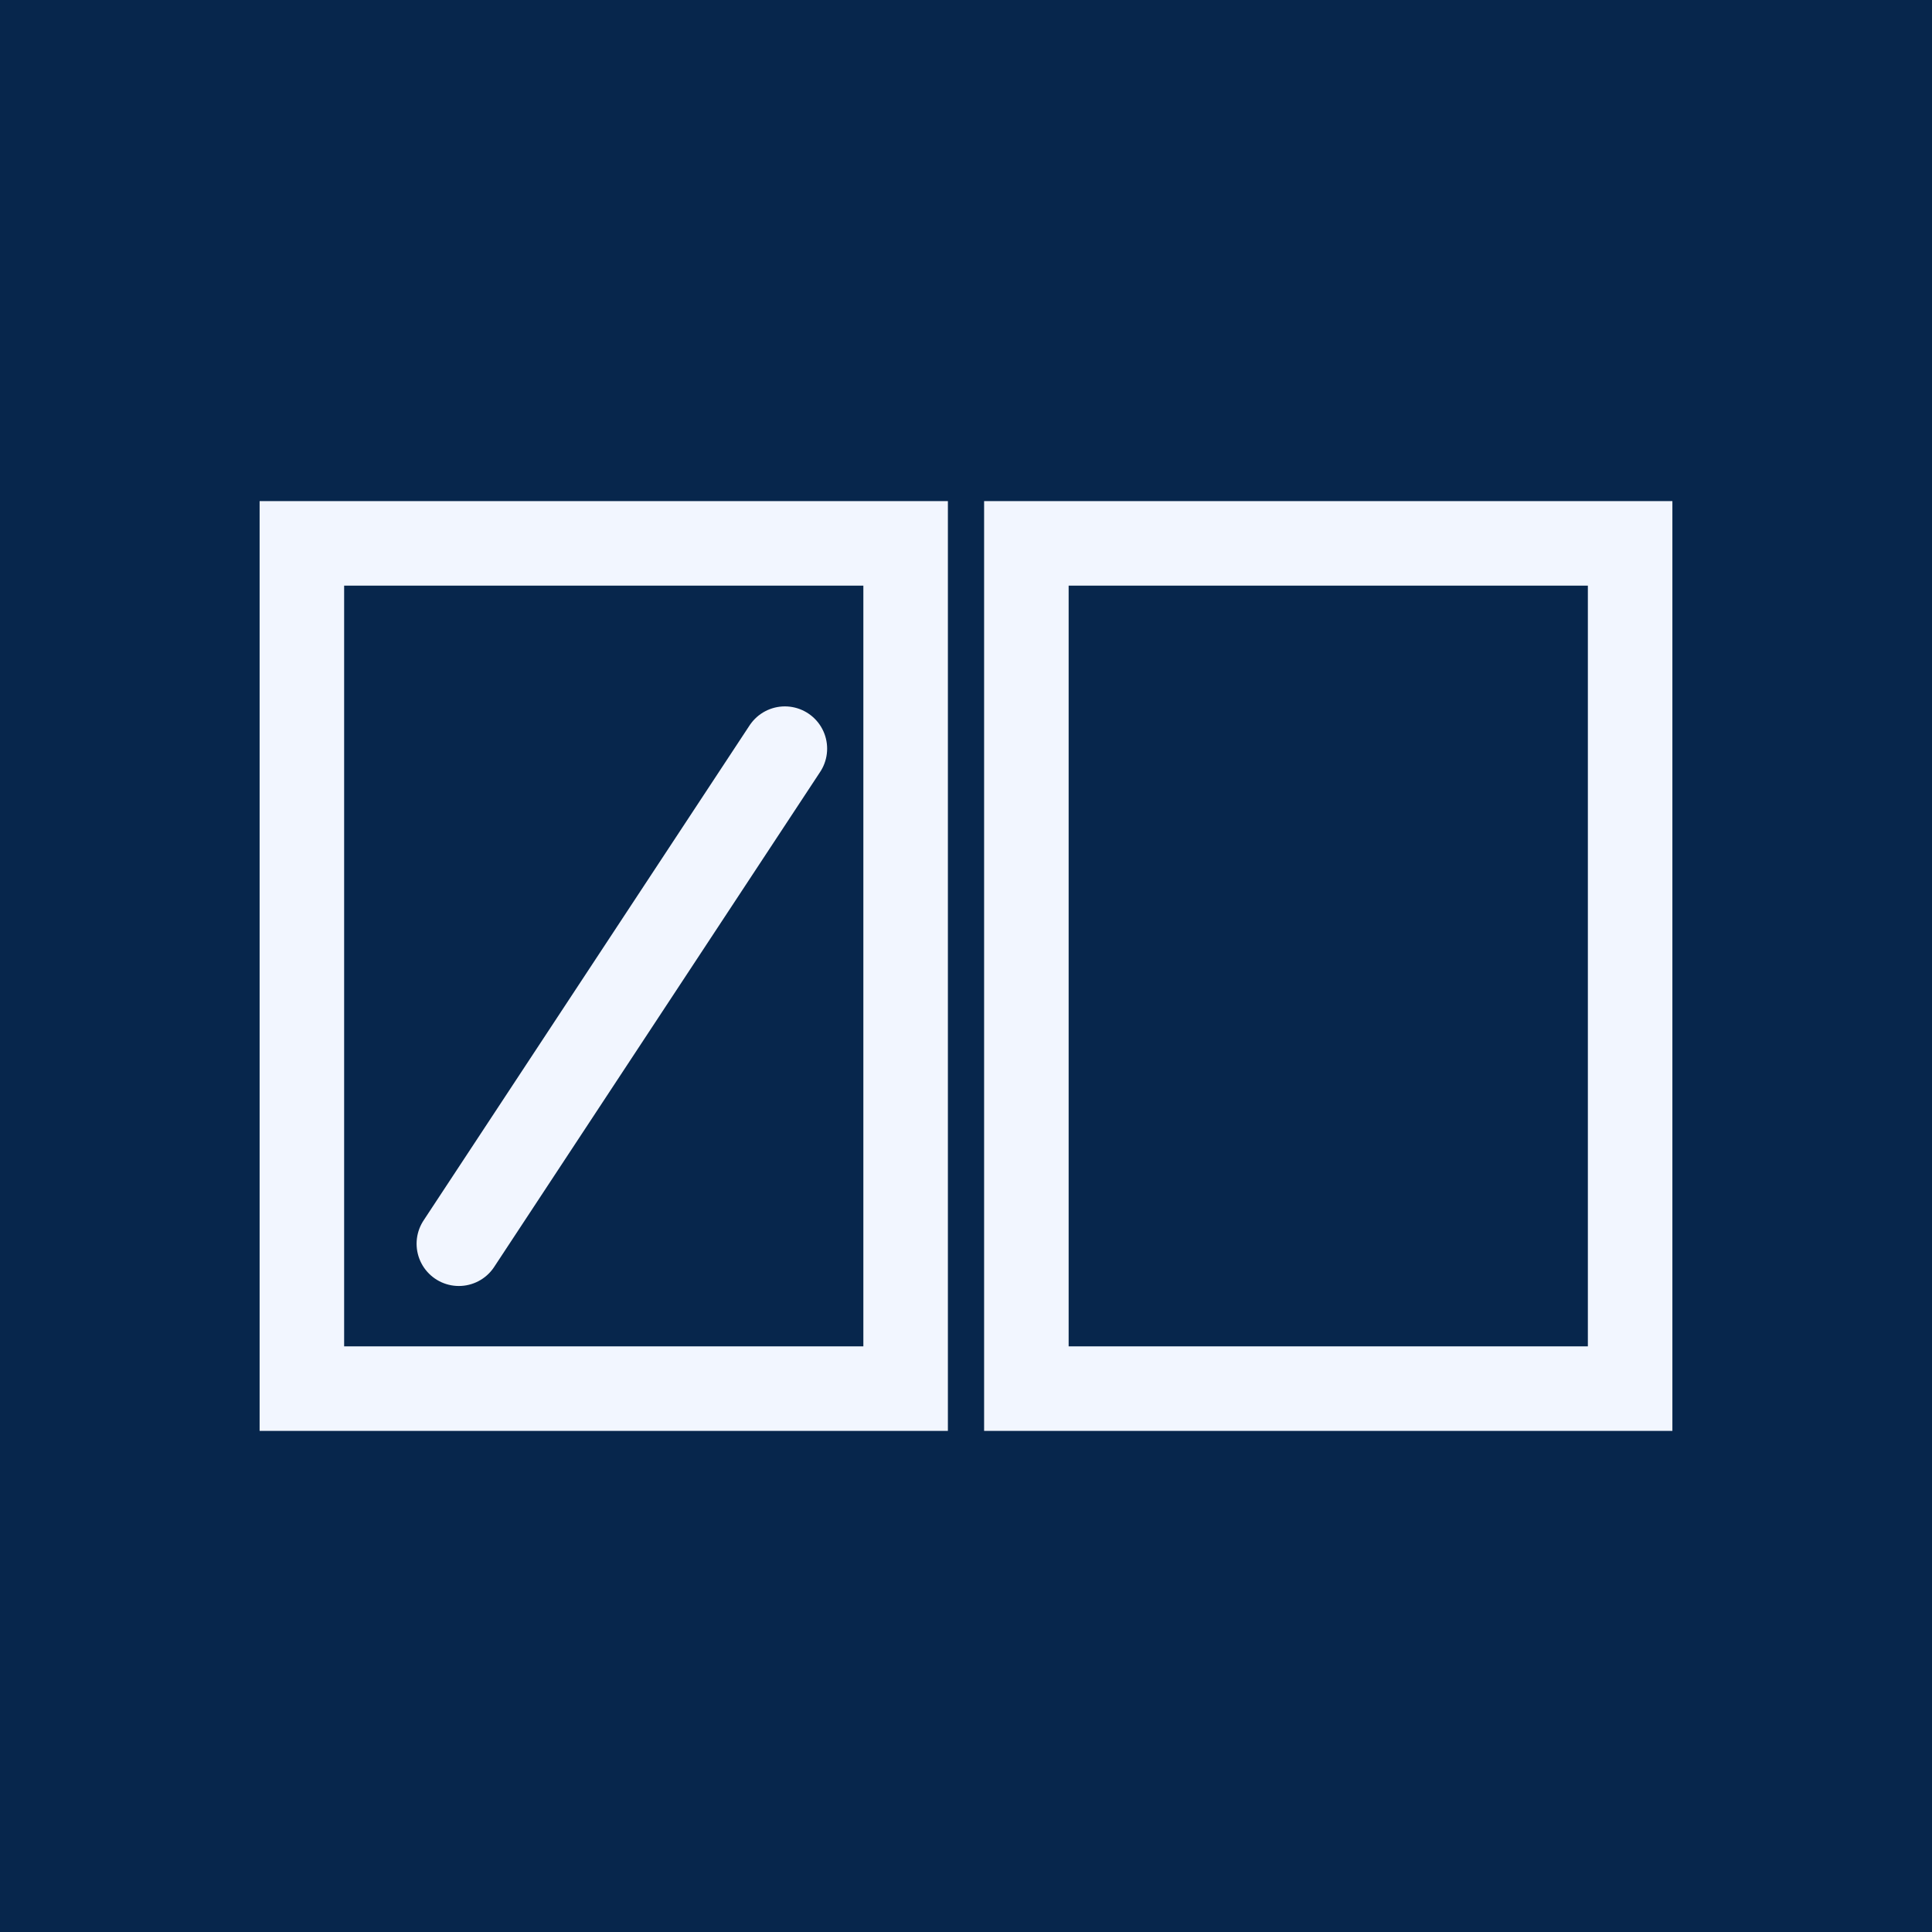
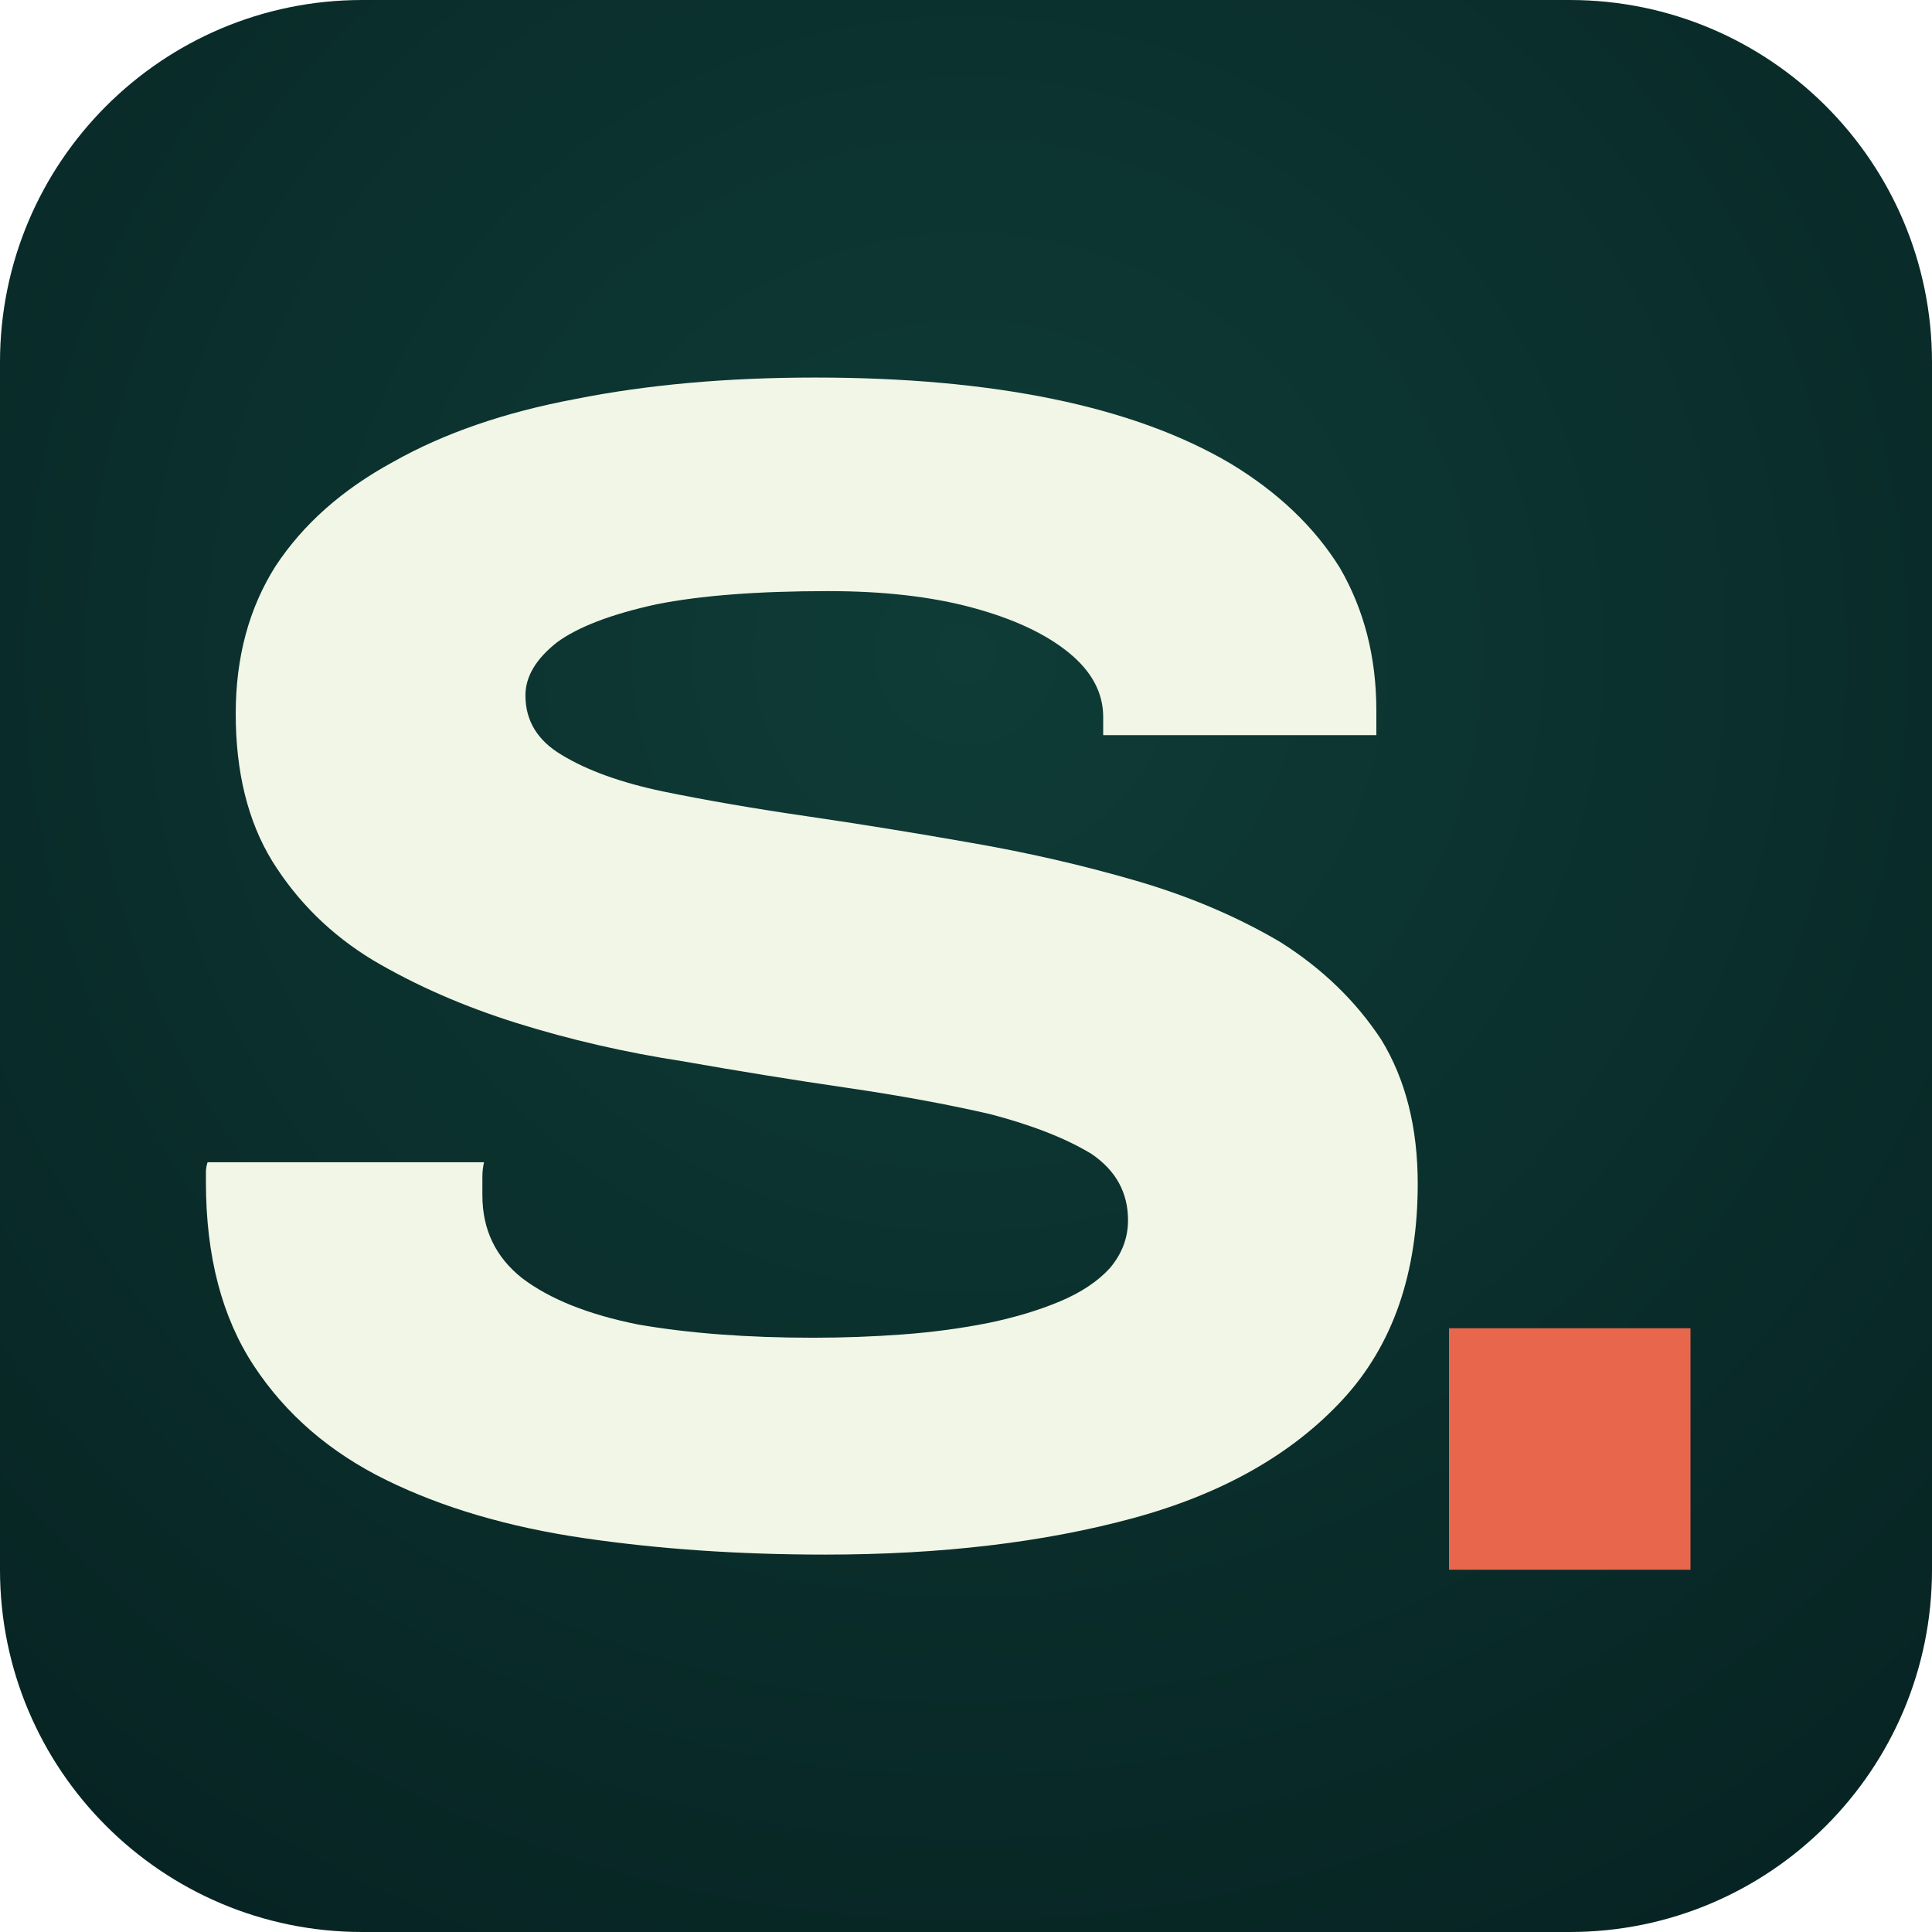
<svg xmlns="http://www.w3.org/2000/svg" viewBox="0 0 32 32">
-   <rect width="32" height="32" fill="#07264C" />
-   <rect x="5" y="9" width="10" height="14" fill="none" stroke="#F2F6FF" stroke-width="1.4" />
-   <rect x="17" y="9" width="10" height="14" fill="none" stroke="#F2F6FF" stroke-width="1.4" />
-   <path d="M7.6 20.6 L13 12.4" stroke="#F2F6FF" stroke-width="1.4" stroke-linecap="round" />
+   <defs>
+     <radialGradient id="v" cx="50%" cy="34%" r="78%">
+       <stop offset="0" stop-color="#0f3c37" />
+       <stop offset="1" stop-color="#062322" />
+     </radialGradient>
+   </defs>
+   <rect width="32" height="32" rx="6" fill="url(#v)" />
+   <path fill="#f1f6e6" transform="translate(1.93 25.42) scale(0.02742 -0.02742)" d="M428 -12Q350 -12 282 -2Q214 8 163 33Q112 58 83 102Q54 146 54 213Q54 216 54 219Q54 222 55 225H222Q221 221 221 216Q221 211 221 205Q221 174 245 155Q270 136 315 127Q361 119 421 119Q448 119 475 121Q502 123 527 128Q551 133 570 141Q589 149 600 161Q611 174 611 190Q611 215 589 230Q566 244 528 254Q489 263 441 270Q393 277 342 286Q290 294 242 309Q194 324 155 347Q117 370 94 407Q72 443 72 496Q72 547 96 585Q121 623 167 648Q213 674 277 686Q342 699 422 699Q503 699 566 686Q629 673 673 647Q716 621 739 584Q761 546 761 498V483H596V494Q596 516 575 533Q554 550 517 560Q480 570 430 570Q366 570 326 562Q285 553 266 539Q247 524 247 507Q247 484 269 471Q292 457 330 449Q369 441 417 434Q465 427 516 418Q568 409 616 395Q664 381 703 358Q741 334 764 299Q786 263 786 212Q786 131 741 82Q695 32 614 10Q533 -12 428 -12Z" />
+   <rect x="24" y="22" width="4" height="4" fill="#e8674c" />
</svg>
